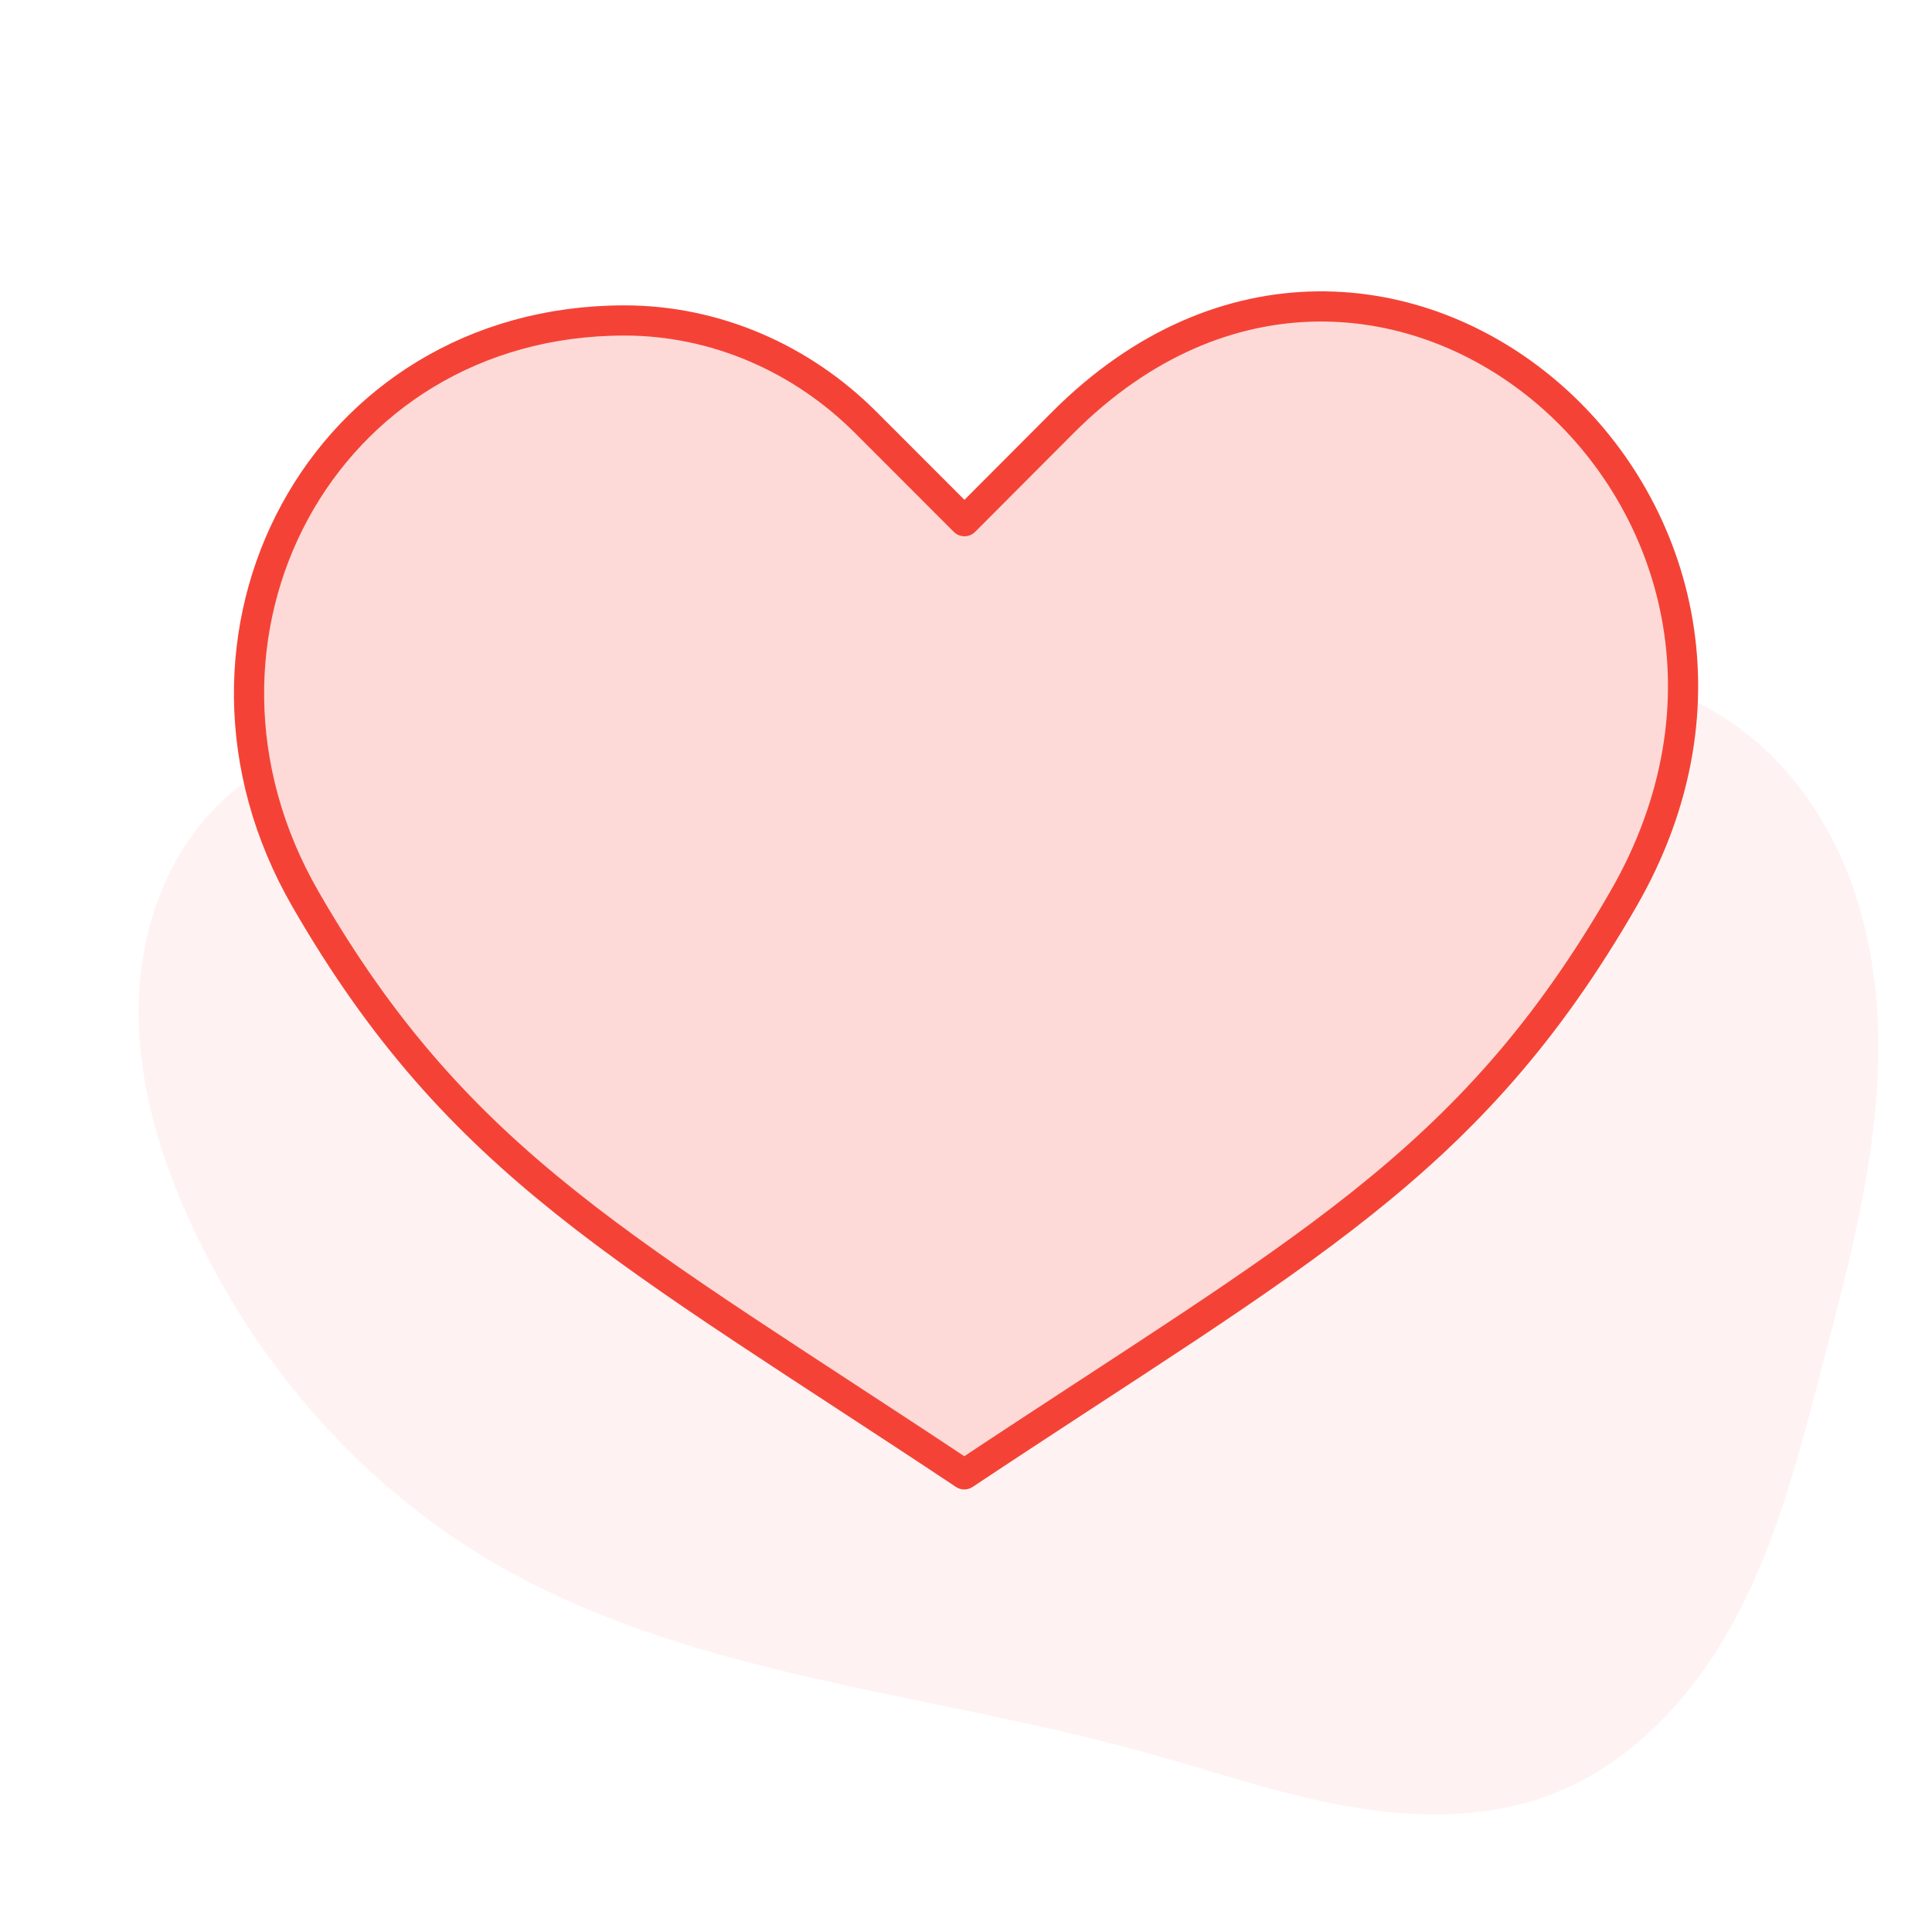
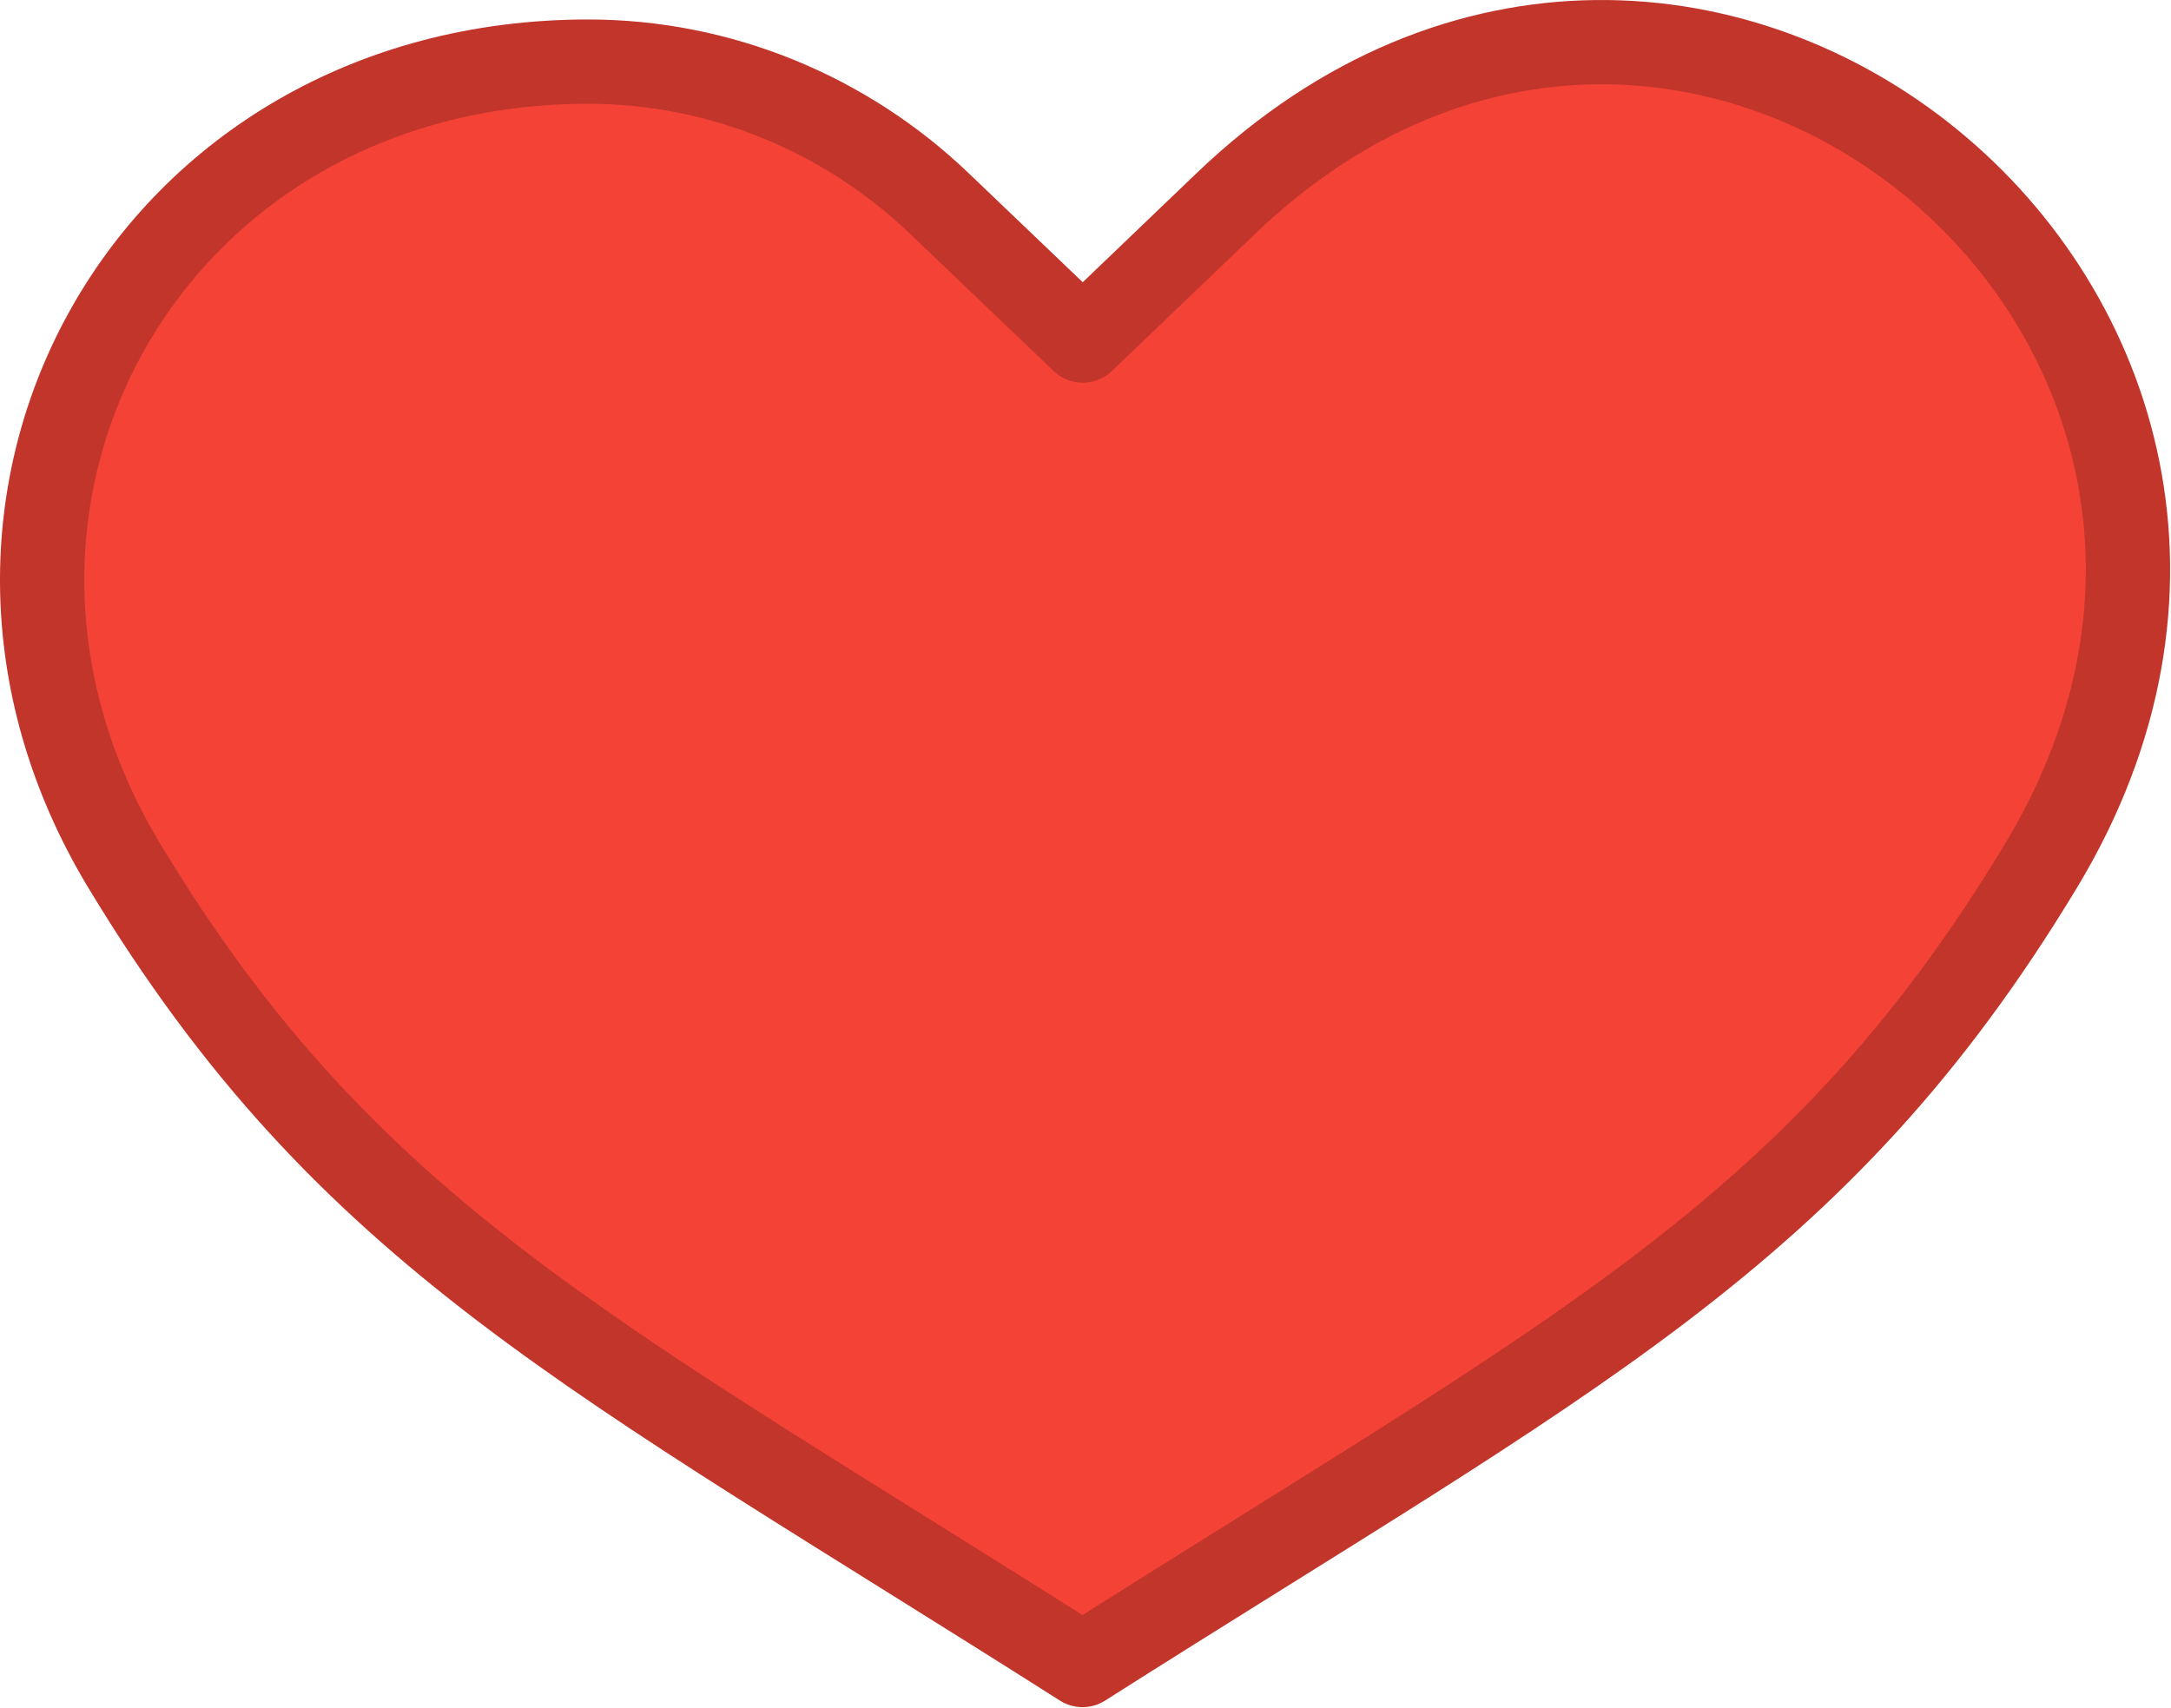
- <svg xmlns="http://www.w3.org/2000/svg" width="128" height="128">
-   <path d="M75.785 116.076c4.438 1.227 8.806 2.753 13.338 3.57 4.531.816 9.318.889 13.623-.745 5.453-2.07 9.619-6.705 12.337-11.866 2.718-5.16 4.166-10.877 5.641-16.52 1.925-7.364 3.952-14.839 3.695-22.446-.128-3.803-.841-7.612-2.369-11.097-1.527-3.486-3.893-6.64-6.985-8.857-3.587-2.572-8.021-3.796-12.43-4.005-4.408-.208-8.813.551-13.085 1.657-8.546 2.213-16.863 5.843-25.686 6.121-8.847.279-17.415-2.841-26.18-4.077-4.382-.618-8.886-.758-13.2.229-4.315.986-8.445 3.174-11.23 6.614-2.914 3.6-4.174 8.357-4.064 12.987.11 4.63 1.505 9.153 3.432 13.364 4.166 9.104 10.963 17.054 19.544 22.212 13.05 7.845 28.944 8.8 43.62 12.859z" fill="#f44336" fill-opacity=".063" />
-   <path d="M41.351 21.231c-20.013.016-31.115 20.975-21.12 38.328 10.2 17.706 21.353 23.287 43.656 38.12 22.31-14.833 33.464-20.414 43.666-38.12 14.983-26.004-15.94-52.812-37.131-31.57l-6.524 6.541-6.536-6.54c-4.264-4.268-9.98-6.763-16.011-6.759z" fill="#fddad7" stroke="#f44336" stroke-width="2" stroke-linecap="round" stroke-linejoin="round" />
+ <svg xmlns="http://www.w3.org/2000/svg" width="103px" height="81px" viewBox="0 0 103 81" version="1.1">
+   <defs />
+   <g id="Symbols" stroke="none" stroke-width="1" fill="none" fill-rule="evenodd" stroke-linecap="round" stroke-linejoin="round">
+     <g id="Illustration/student" transform="translate(2, 2)" fill="#F44336" fill-rule="nonzero" stroke="#C2352B" stroke-width="4">
+       <path d="M25.886,0.924 C5.041,0.94 -6.523,21.797 3.888,39.066 C14.512,56.685 26.128,62.239 49.358,77 C72.596,62.239 84.213,56.685 94.839,39.066 C110.445,13.188 78.237,-13.489 56.165,7.65 L49.37,14.159 L42.562,7.651 C38.121,3.403 32.167,0.92 25.886,0.924 Z" id="Shape" />
+     </g>
+   </g>
</svg>
